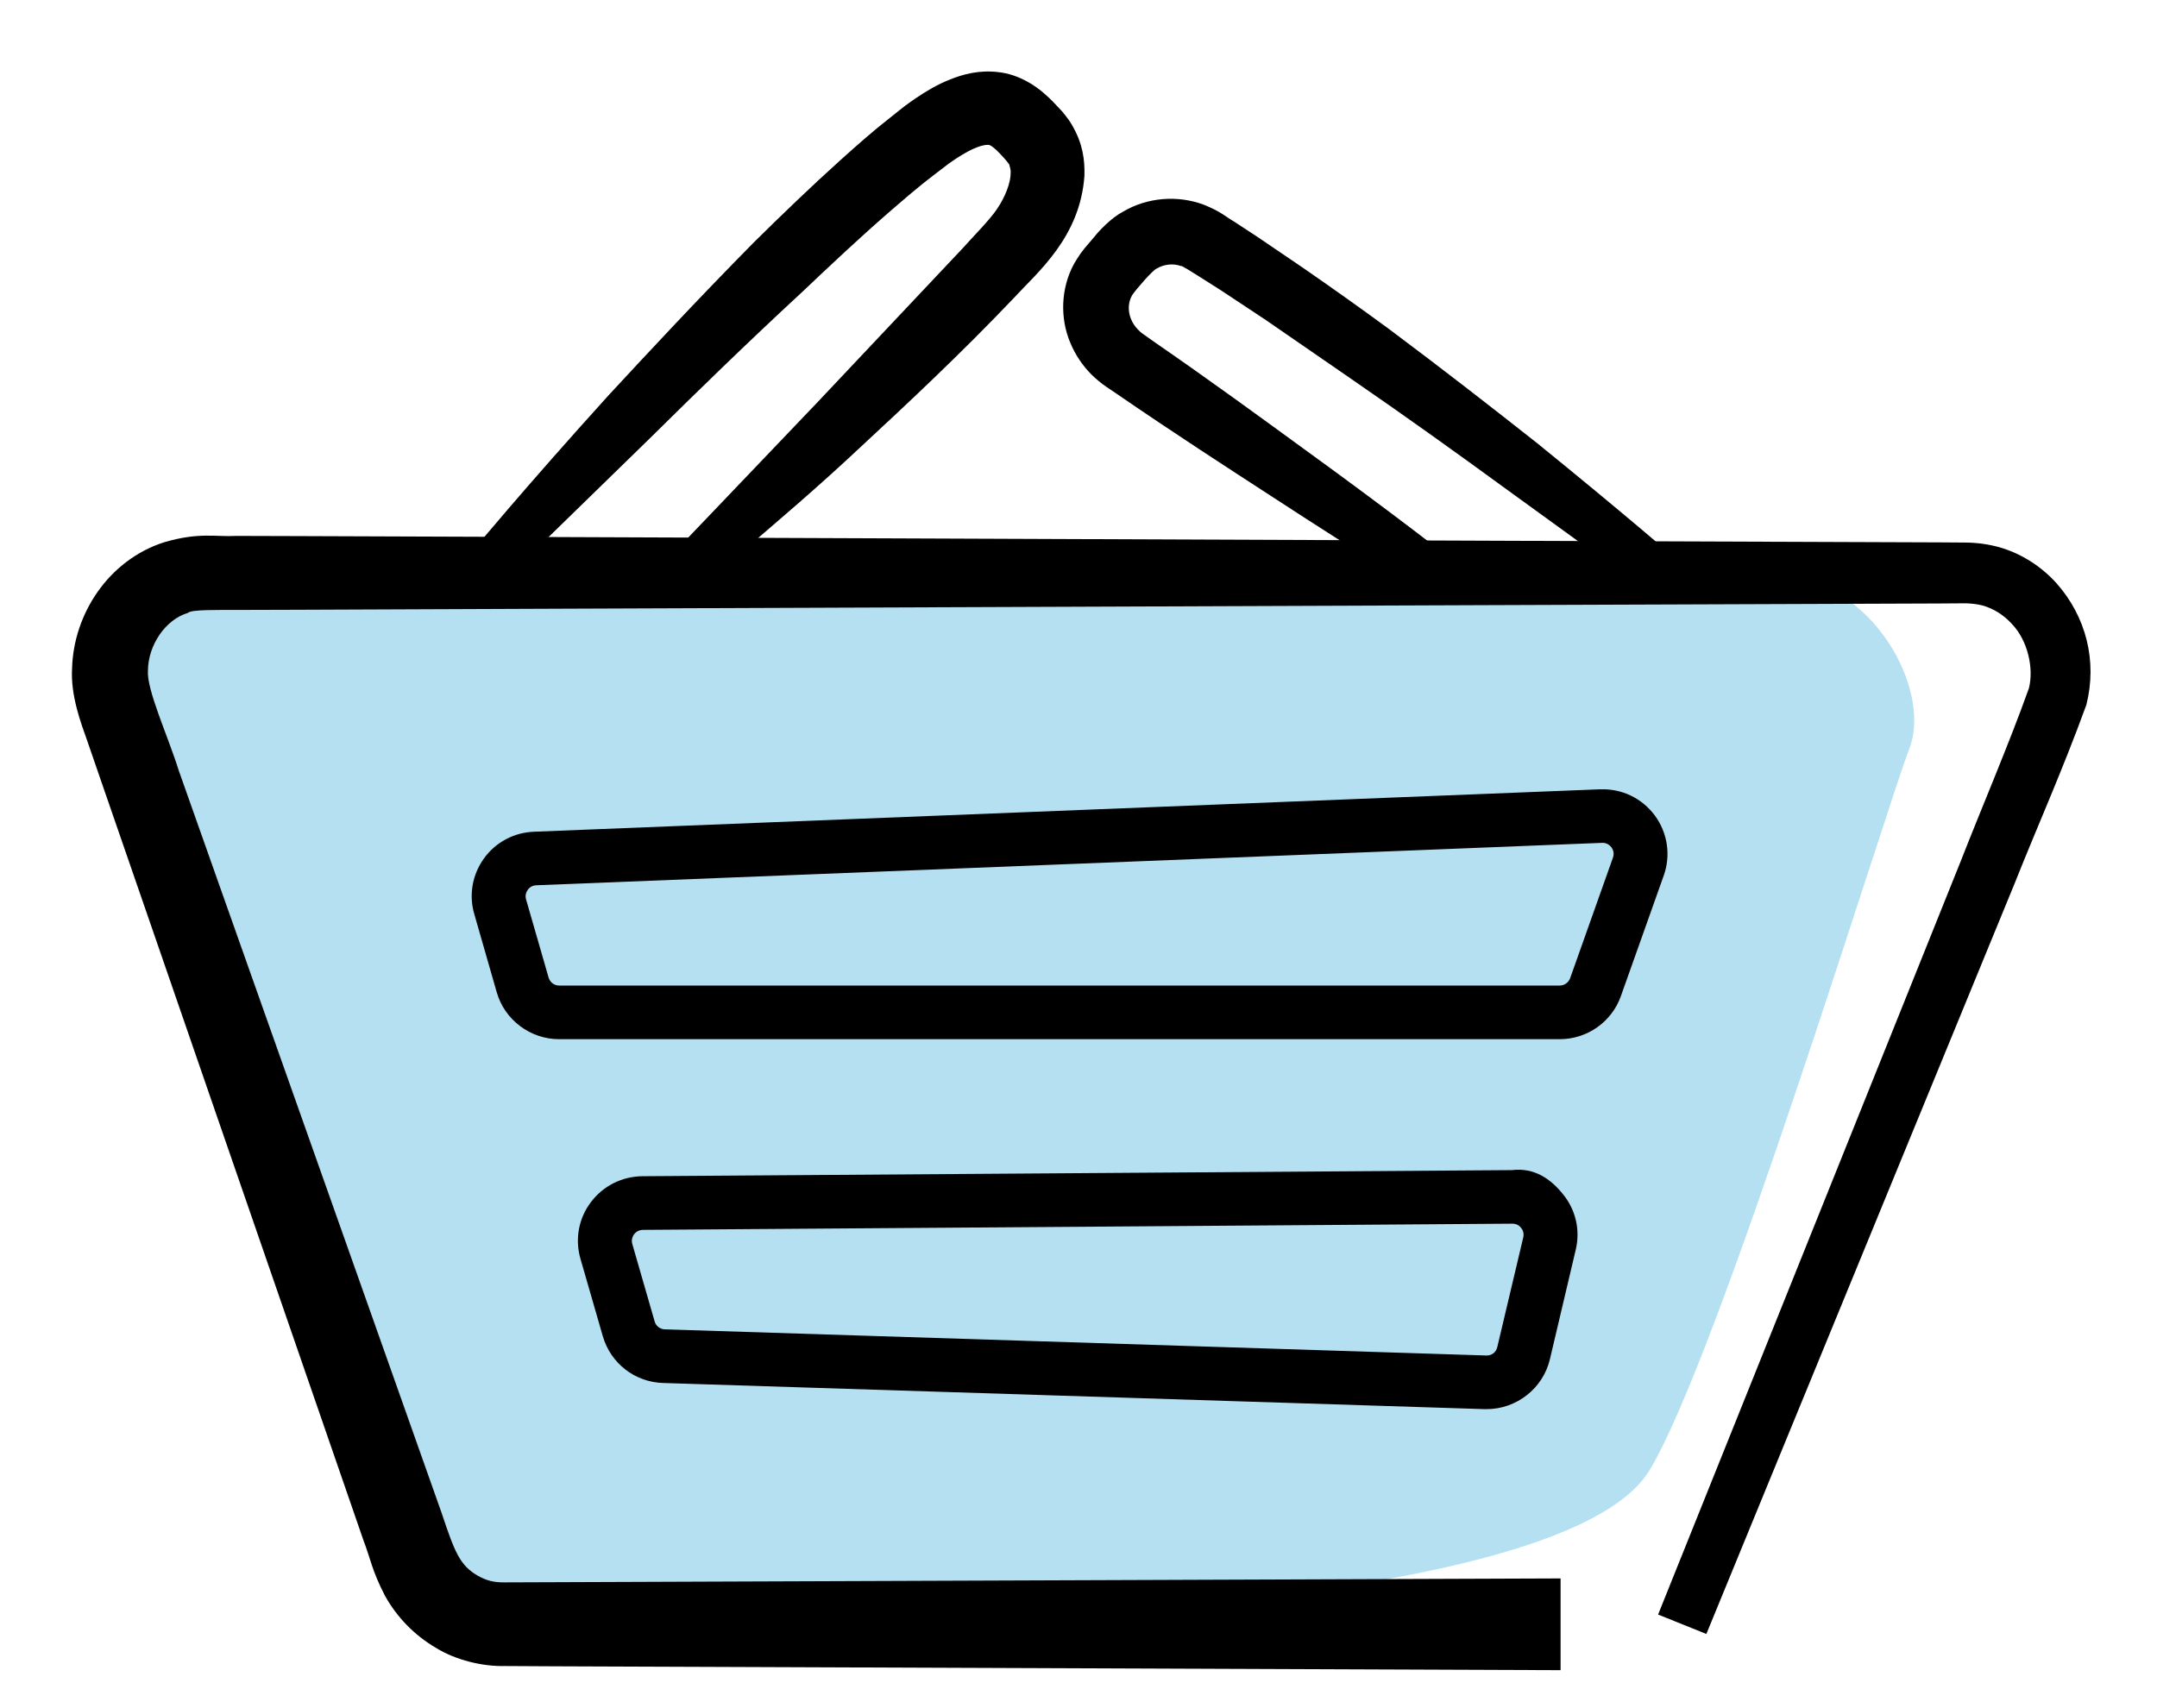
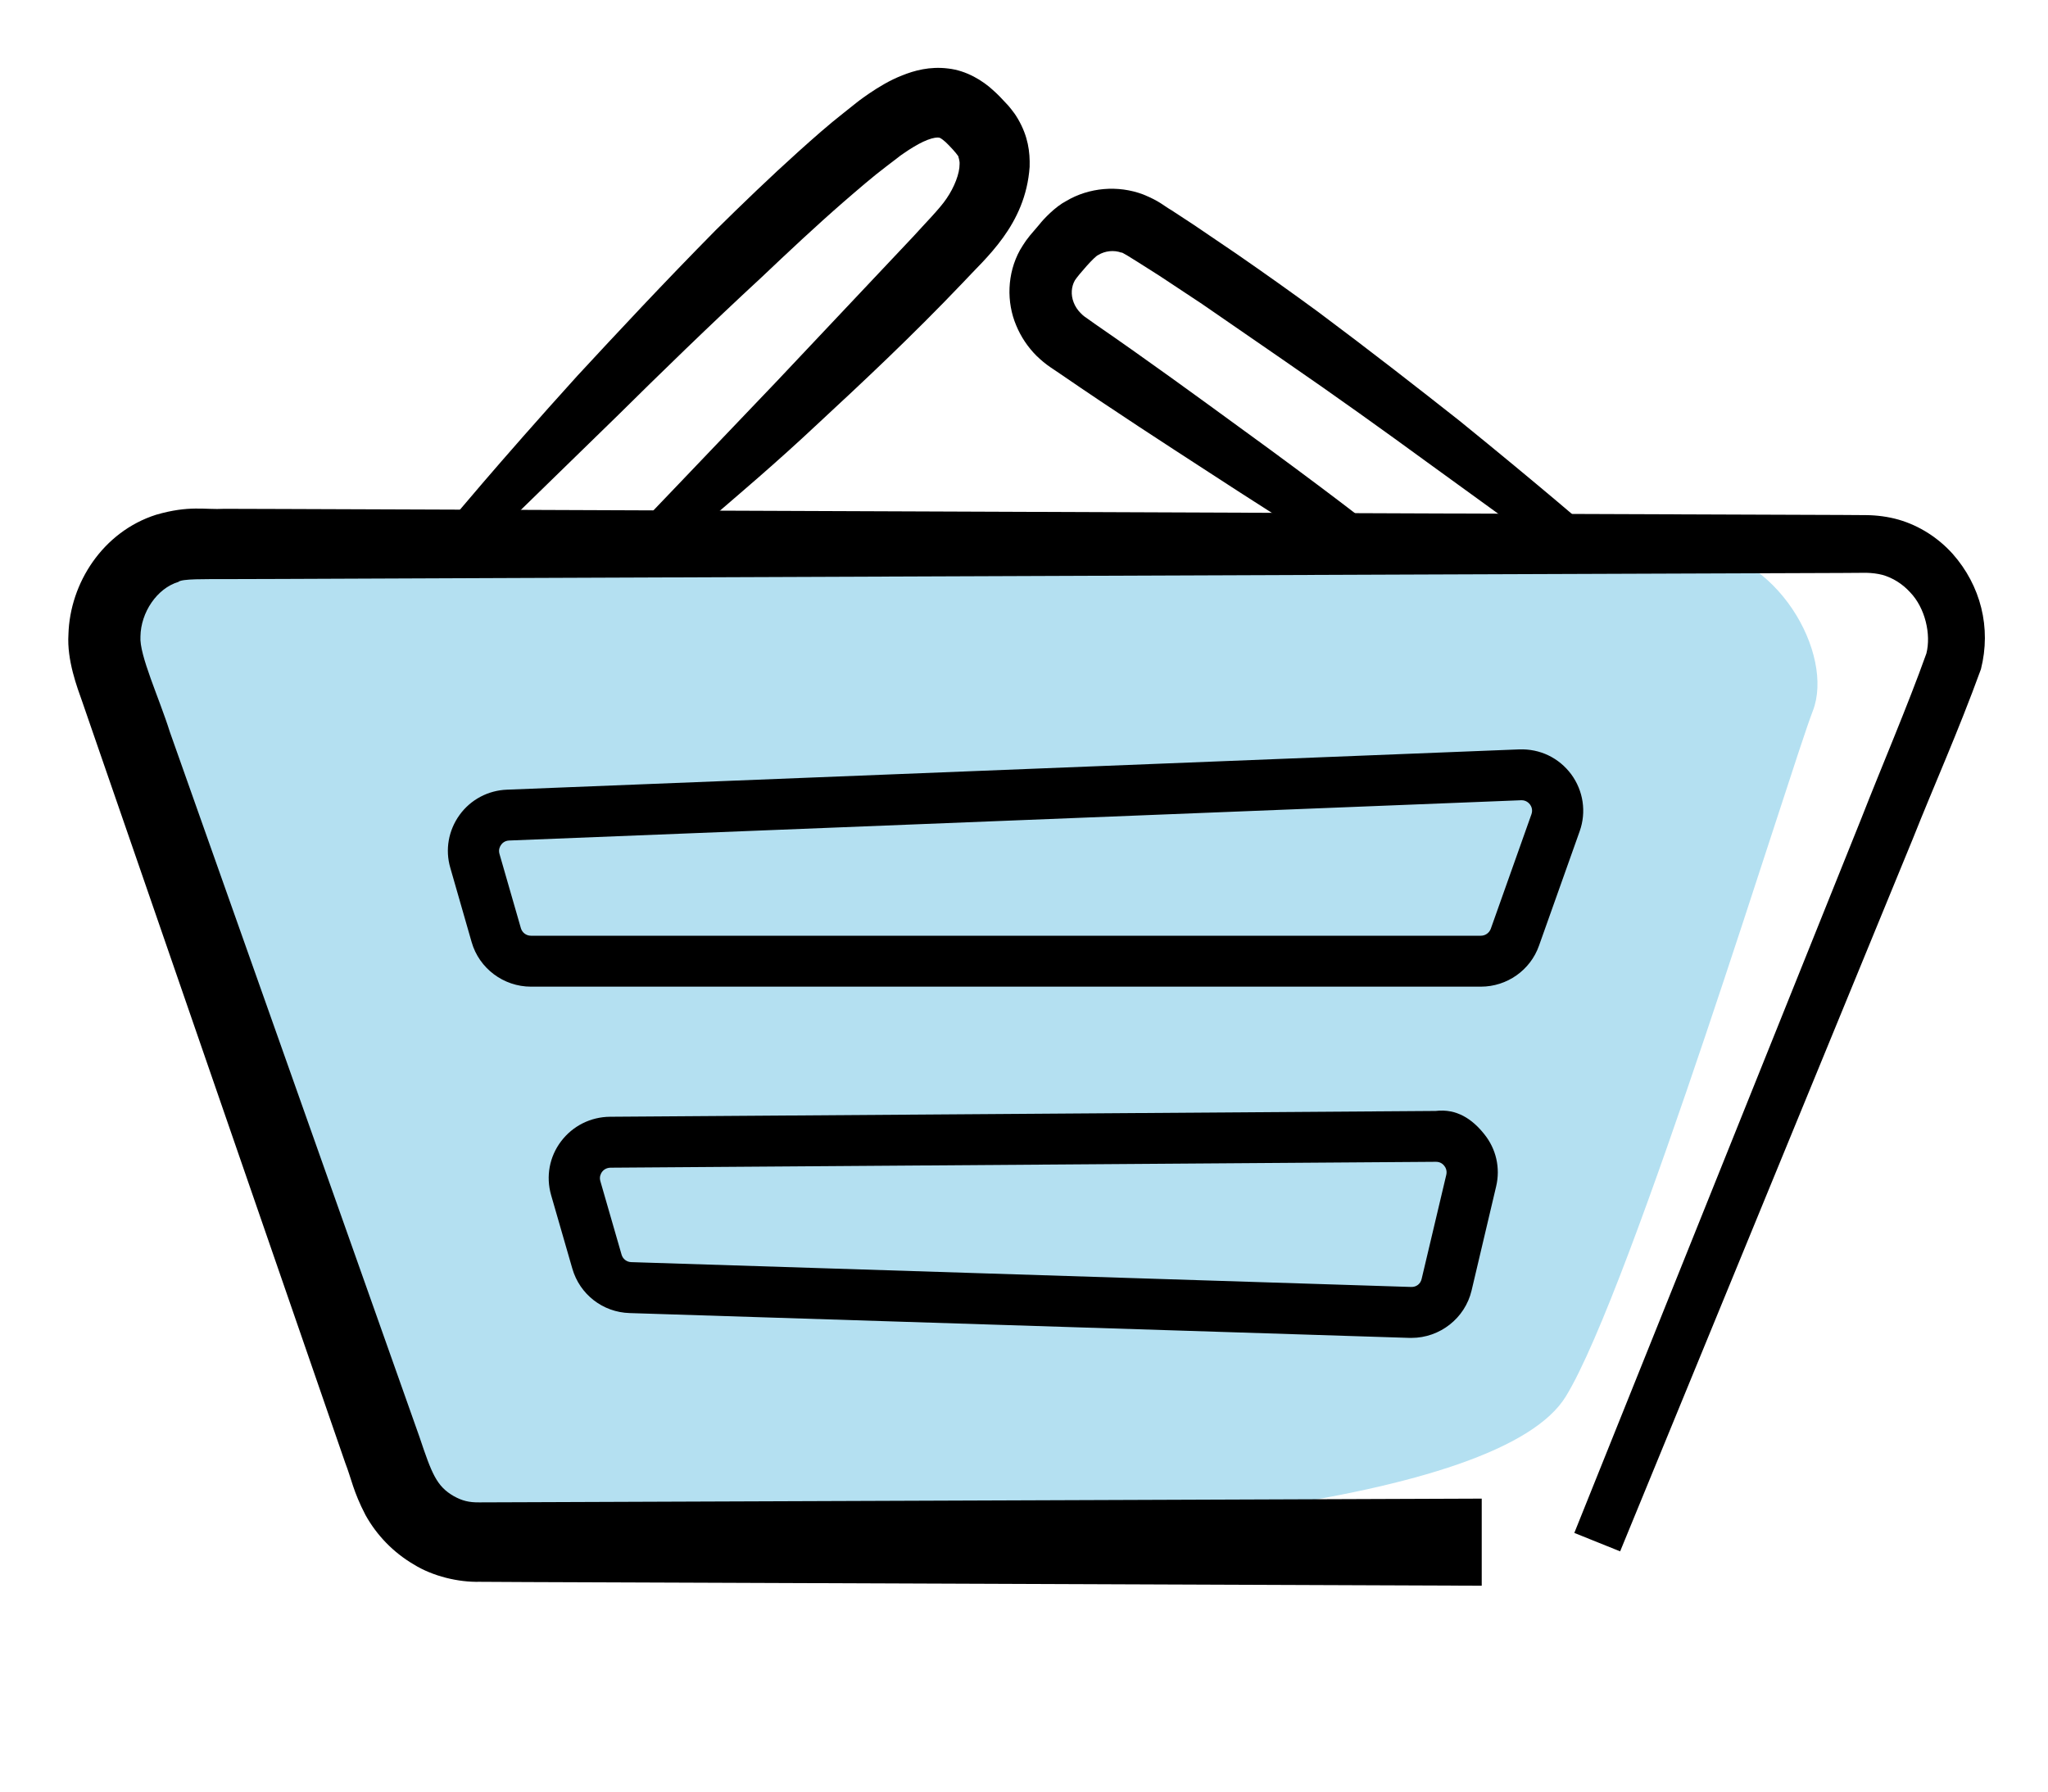
- <svg xmlns="http://www.w3.org/2000/svg" width="24" height="19" viewBox="0 0 24 19" fill="none">
+ <svg xmlns="http://www.w3.org/2000/svg" width="24" height="21" viewBox="0 0 24 21" fill="none">
  <path fill-rule="evenodd" clip-rule="evenodd" d="M12.474 6.41L2.264 6.375L1.456 6.788C1.456 6.788 1.284 7.852 2.121 10.268L4.283 16.512C4.283 16.512 3.431 18.076 8.123 18.076C12.815 18.076 17.583 17.618 18.349 16.369C19.116 15.12 20.988 8.99 21.244 8.333C21.5 7.677 20.831 6.444 19.797 6.41C18.762 6.375 12.474 6.41 12.474 6.41Z" fill="#B4E0F1" />
  <path fill-rule="evenodd" clip-rule="evenodd" d="M18.449 17.968C18.449 17.968 19.794 14.618 21.813 9.592C22.054 8.976 22.352 8.283 22.575 7.659C22.631 7.438 22.563 7.127 22.383 6.941C22.294 6.844 22.183 6.774 22.062 6.739C21.999 6.723 21.94 6.716 21.87 6.714L21.578 6.716C20.02 6.721 18.376 6.727 16.676 6.734C13.276 6.747 9.649 6.762 6.022 6.775C5.115 6.778 4.208 6.782 3.305 6.786L2.629 6.788C2.413 6.789 2.127 6.782 2.09 6.821C1.84 6.896 1.65 7.178 1.646 7.46C1.63 7.678 1.866 8.182 1.99 8.578C2.137 8.992 2.282 9.405 2.428 9.816C2.718 10.636 3.006 11.447 3.288 12.245C3.853 13.84 4.399 15.382 4.916 16.844C5.06 17.274 5.116 17.421 5.318 17.537C5.414 17.59 5.494 17.612 5.62 17.61C5.806 17.61 5.991 17.609 6.174 17.608C6.908 17.605 7.616 17.603 8.296 17.6C13.737 17.579 17.364 17.566 17.364 17.566V18.587C17.364 18.587 13.737 18.573 8.296 18.552C7.616 18.549 6.908 18.547 6.174 18.544C5.991 18.543 5.806 18.542 5.62 18.541C5.374 18.547 5.074 18.478 4.846 18.336C4.61 18.197 4.414 17.995 4.283 17.758C4.138 17.479 4.12 17.338 4.045 17.145C3.538 15.68 3.005 14.134 2.452 12.534C2.176 11.734 1.895 10.921 1.611 10.098C1.469 9.687 1.326 9.272 1.182 8.857L0.966 8.231C0.904 8.056 0.783 7.74 0.802 7.436C0.819 6.834 1.206 6.233 1.828 6.034C2.22 5.92 2.398 5.977 2.629 5.964L3.305 5.966C4.208 5.969 5.115 5.973 6.022 5.976C9.649 5.991 13.276 6.004 16.676 6.018C18.376 6.024 20.02 6.03 21.578 6.036L21.87 6.038C21.994 6.039 22.126 6.056 22.249 6.091C22.498 6.163 22.717 6.308 22.882 6.491C23.212 6.864 23.337 7.358 23.214 7.844C22.942 8.591 22.67 9.192 22.415 9.834C20.357 14.844 18.986 18.184 18.986 18.184L18.449 17.968Z" fill="black" />
  <path fill-rule="evenodd" clip-rule="evenodd" d="M17.831 9.38H17.825L5.967 9.852C5.914 9.854 5.884 9.885 5.872 9.903C5.859 9.921 5.839 9.958 5.853 10.008L6.104 10.879C6.119 10.932 6.167 10.968 6.222 10.968H17.354C17.406 10.968 17.452 10.935 17.47 10.887L17.947 9.543C17.965 9.49 17.944 9.449 17.93 9.43C17.915 9.411 17.884 9.38 17.831 9.38ZM17.354 11.565H6.222C5.901 11.565 5.615 11.351 5.527 11.043L5.277 10.172C5.215 9.96 5.255 9.734 5.385 9.553C5.515 9.373 5.719 9.264 5.943 9.256L17.802 8.784C18.049 8.775 18.27 8.884 18.413 9.076C18.555 9.269 18.592 9.518 18.512 9.743L18.035 11.085C17.934 11.372 17.66 11.565 17.354 11.565Z" fill="black" />
  <path fill-rule="evenodd" clip-rule="evenodd" d="M16.537 15.085C16.598 15.087 16.647 15.049 16.66 14.99L16.949 13.769C16.96 13.719 16.939 13.682 16.925 13.665C16.911 13.647 16.881 13.618 16.828 13.618H16.827L7.154 13.687C7.1 13.688 7.069 13.718 7.055 13.736C7.042 13.755 7.021 13.792 7.035 13.843L7.284 14.706C7.298 14.757 7.345 14.793 7.398 14.794L16.537 15.085ZM16.541 15.682C16.533 15.682 16.526 15.682 16.518 15.682L7.379 15.391C7.064 15.382 6.794 15.172 6.707 14.87L6.458 14.007C6.396 13.789 6.438 13.559 6.575 13.378C6.712 13.197 6.921 13.092 7.149 13.09L16.823 13.022C17.073 12.992 17.255 13.12 17.393 13.293C17.533 13.466 17.584 13.689 17.533 13.906L17.245 15.127C17.168 15.452 16.873 15.682 16.541 15.682Z" fill="black" />
  <path fill-rule="evenodd" clip-rule="evenodd" d="M5.254 6.136C5.254 6.136 5.84 5.428 6.764 4.407C7.232 3.901 7.78 3.313 8.388 2.697C8.696 2.393 9.018 2.082 9.36 1.774C9.532 1.62 9.704 1.466 9.896 1.316L10.038 1.203L10.074 1.175L10.118 1.143L10.188 1.094C10.298 1.02 10.428 0.94 10.57 0.885C10.713 0.827 10.896 0.776 11.111 0.803C11.33 0.827 11.52 0.949 11.634 1.054C11.694 1.107 11.742 1.158 11.784 1.204L11.815 1.237L11.848 1.277L11.861 1.294C11.876 1.314 11.894 1.334 11.931 1.397C12.048 1.6 12.071 1.779 12.066 1.956C12.018 2.642 11.545 3.028 11.28 3.317C10.682 3.945 10.094 4.494 9.588 4.963C9.085 5.436 8.644 5.806 8.34 6.069C8.034 6.331 7.852 6.473 7.852 6.473L7.524 6.122C7.524 6.122 8.155 5.463 9.1 4.472C9.568 3.975 10.115 3.396 10.7 2.775C10.832 2.628 11.015 2.444 11.091 2.329C11.184 2.195 11.246 2.032 11.245 1.926C11.249 1.879 11.226 1.828 11.23 1.835C11.242 1.847 11.224 1.822 11.204 1.797L11.191 1.781L11.184 1.773C11.179 1.766 11.219 1.814 11.2 1.792L11.197 1.789L11.171 1.758C11.136 1.72 11.106 1.688 11.081 1.665C11.027 1.618 11.013 1.614 11.001 1.613C10.988 1.61 10.94 1.612 10.871 1.639C10.8 1.666 10.732 1.705 10.65 1.757L10.579 1.805C10.572 1.81 10.546 1.828 10.553 1.823L10.521 1.848L10.394 1.945C10.223 2.074 10.055 2.221 9.889 2.364C9.556 2.654 9.236 2.955 8.928 3.247C8.302 3.826 7.73 4.384 7.244 4.865C6.262 5.822 5.608 6.46 5.608 6.46L5.254 6.136Z" fill="black" />
  <path fill-rule="evenodd" clip-rule="evenodd" d="M18.362 6.605C18.362 6.605 17.708 6.131 16.726 5.419C16.237 5.062 15.664 4.65 15.042 4.222C14.731 4.008 14.41 3.786 14.085 3.562C13.92 3.453 13.754 3.343 13.588 3.233L13.336 3.073C13.262 3.026 13.138 2.948 13.141 2.961C13.054 2.929 12.95 2.94 12.87 2.989C12.83 3.002 12.643 3.216 12.597 3.285C12.555 3.357 12.546 3.454 12.582 3.545C12.599 3.589 12.626 3.632 12.662 3.668C12.679 3.686 12.698 3.704 12.72 3.718L12.834 3.799C13.459 4.23 14.032 4.649 14.523 5.007C15.507 5.72 16.146 6.221 16.146 6.221L15.874 6.615C15.874 6.615 15.179 6.197 14.161 5.532C13.651 5.201 13.056 4.816 12.43 4.386L12.31 4.305C12.252 4.266 12.198 4.22 12.147 4.171C12.046 4.07 11.964 3.949 11.908 3.813C11.794 3.543 11.8 3.208 11.953 2.931C11.975 2.894 12.002 2.851 12.024 2.82L12.07 2.76L12.181 2.63C12.226 2.571 12.367 2.422 12.495 2.356C12.762 2.197 13.102 2.168 13.396 2.279C13.592 2.359 13.63 2.407 13.728 2.464L13.986 2.633C14.154 2.747 14.322 2.861 14.49 2.975C14.82 3.203 15.142 3.432 15.45 3.658C16.062 4.115 16.623 4.553 17.102 4.931C18.049 5.699 18.662 6.23 18.662 6.23L18.362 6.605Z" fill="black" />
</svg>
